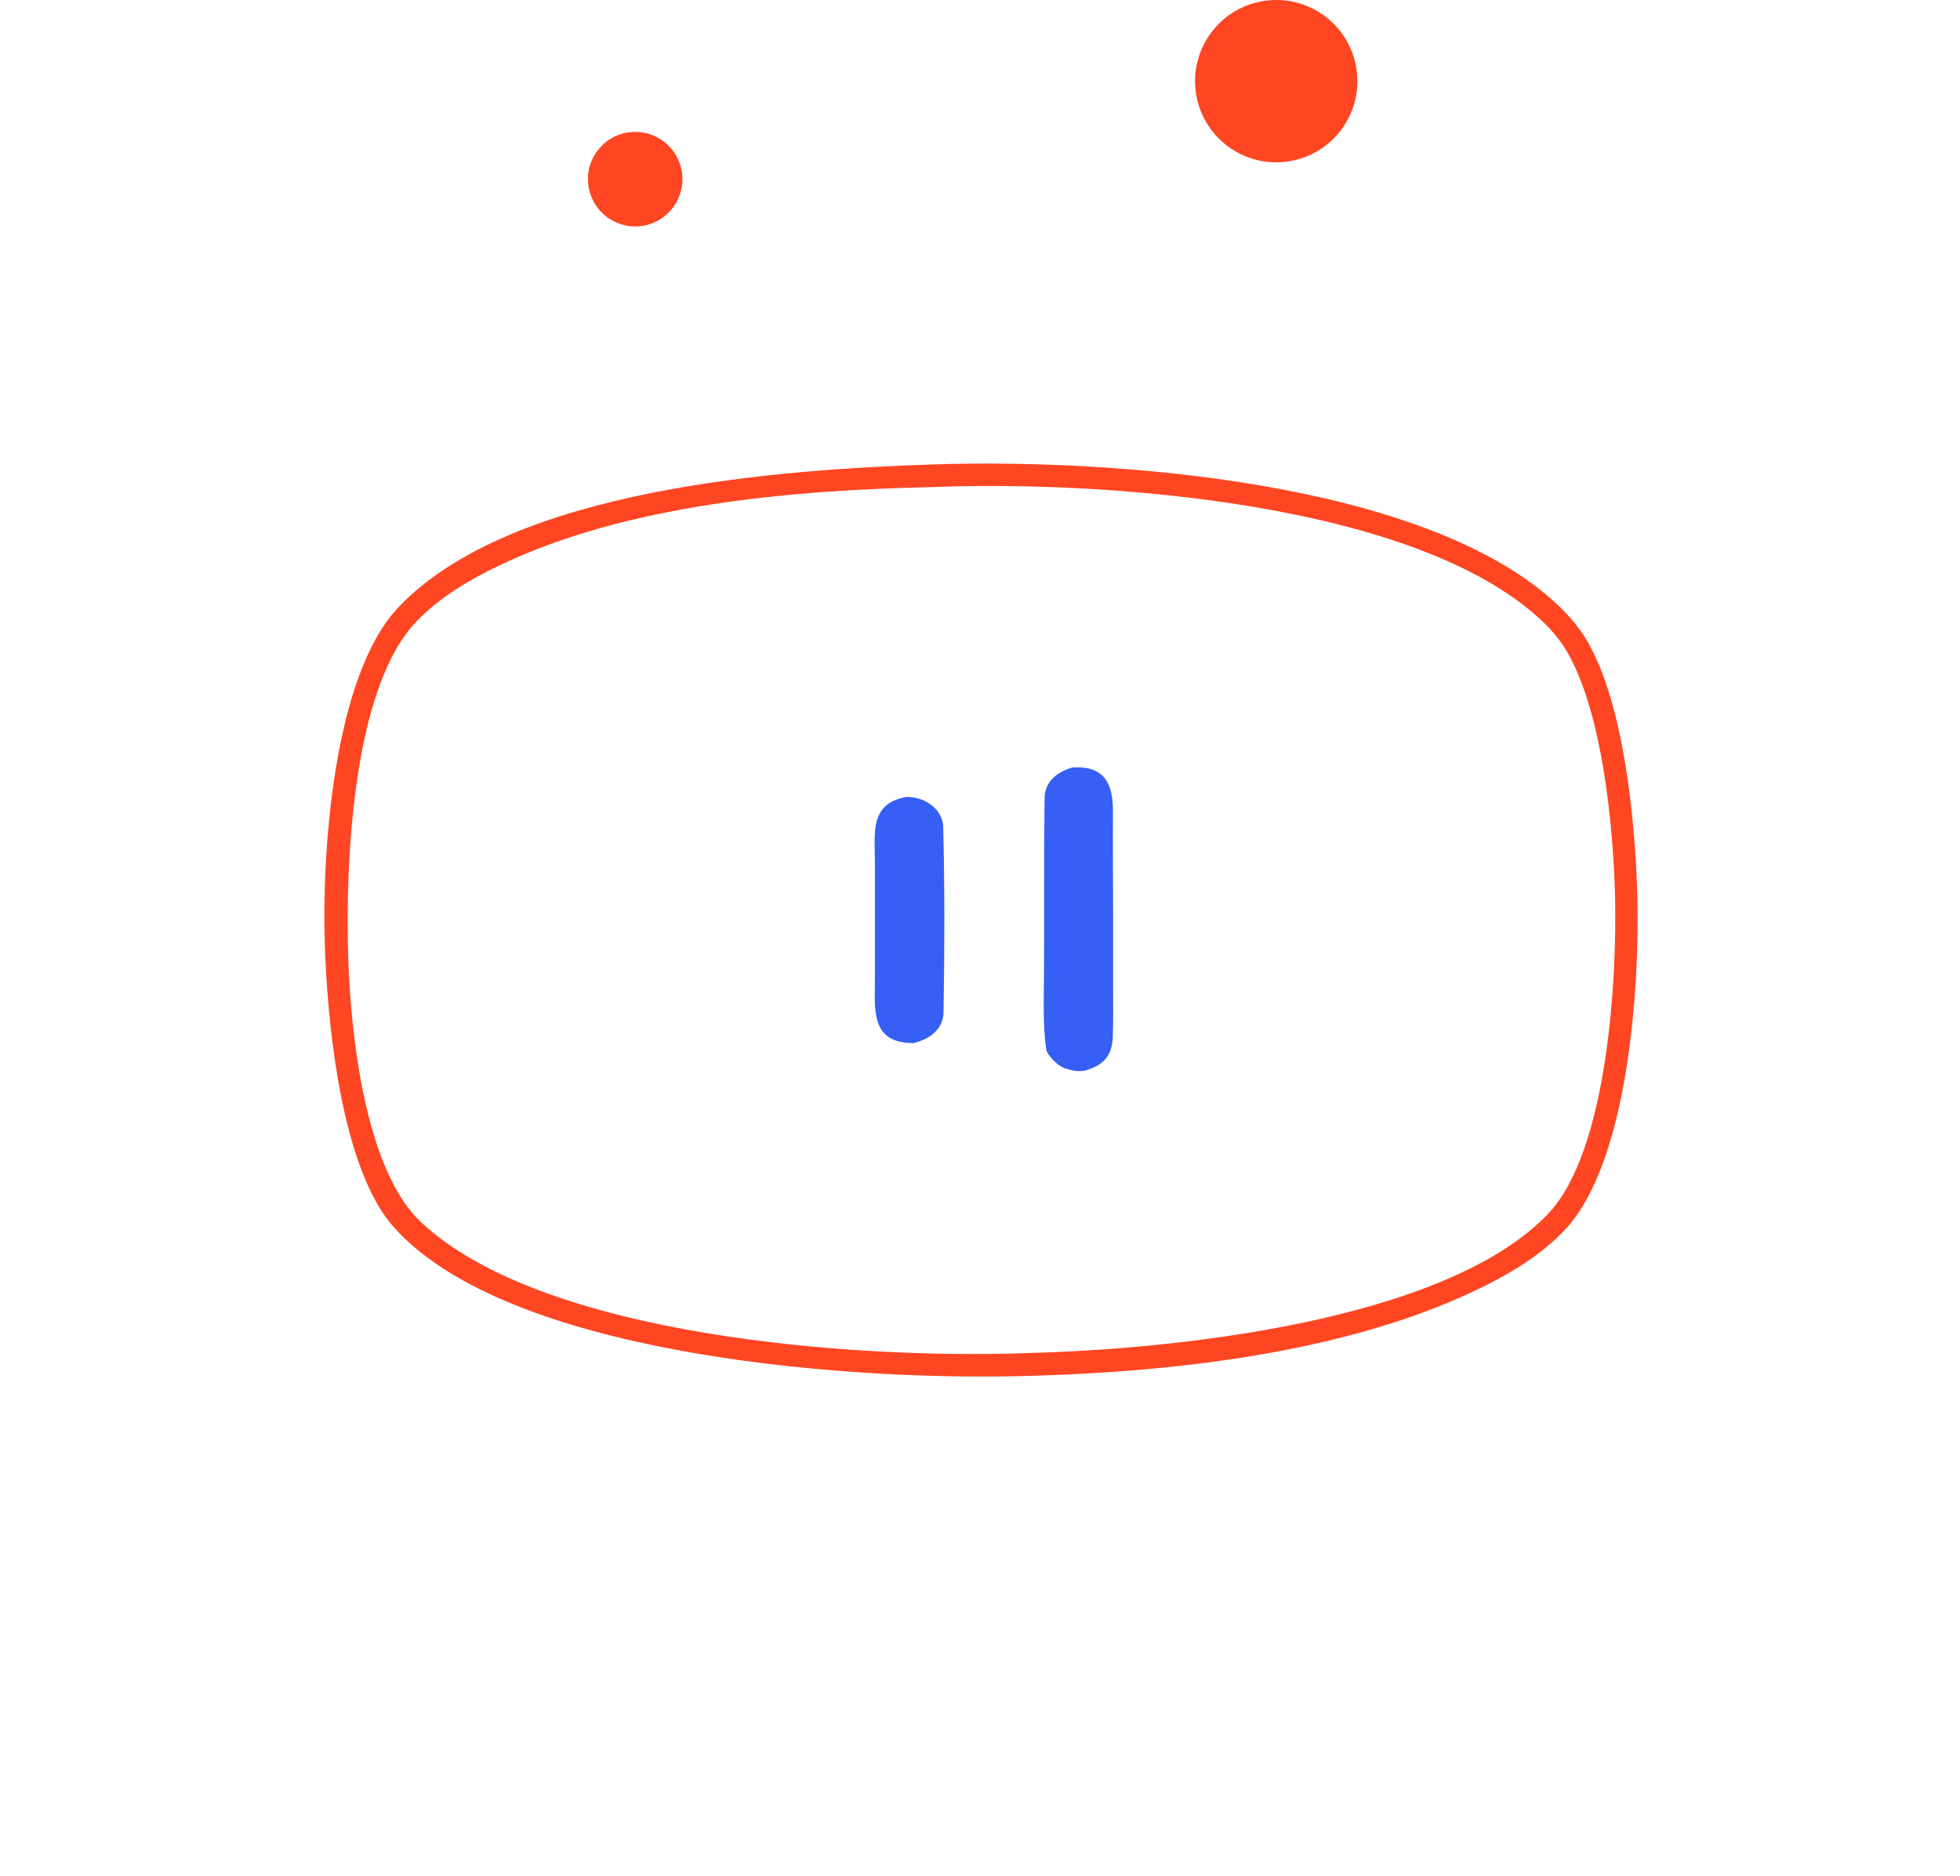
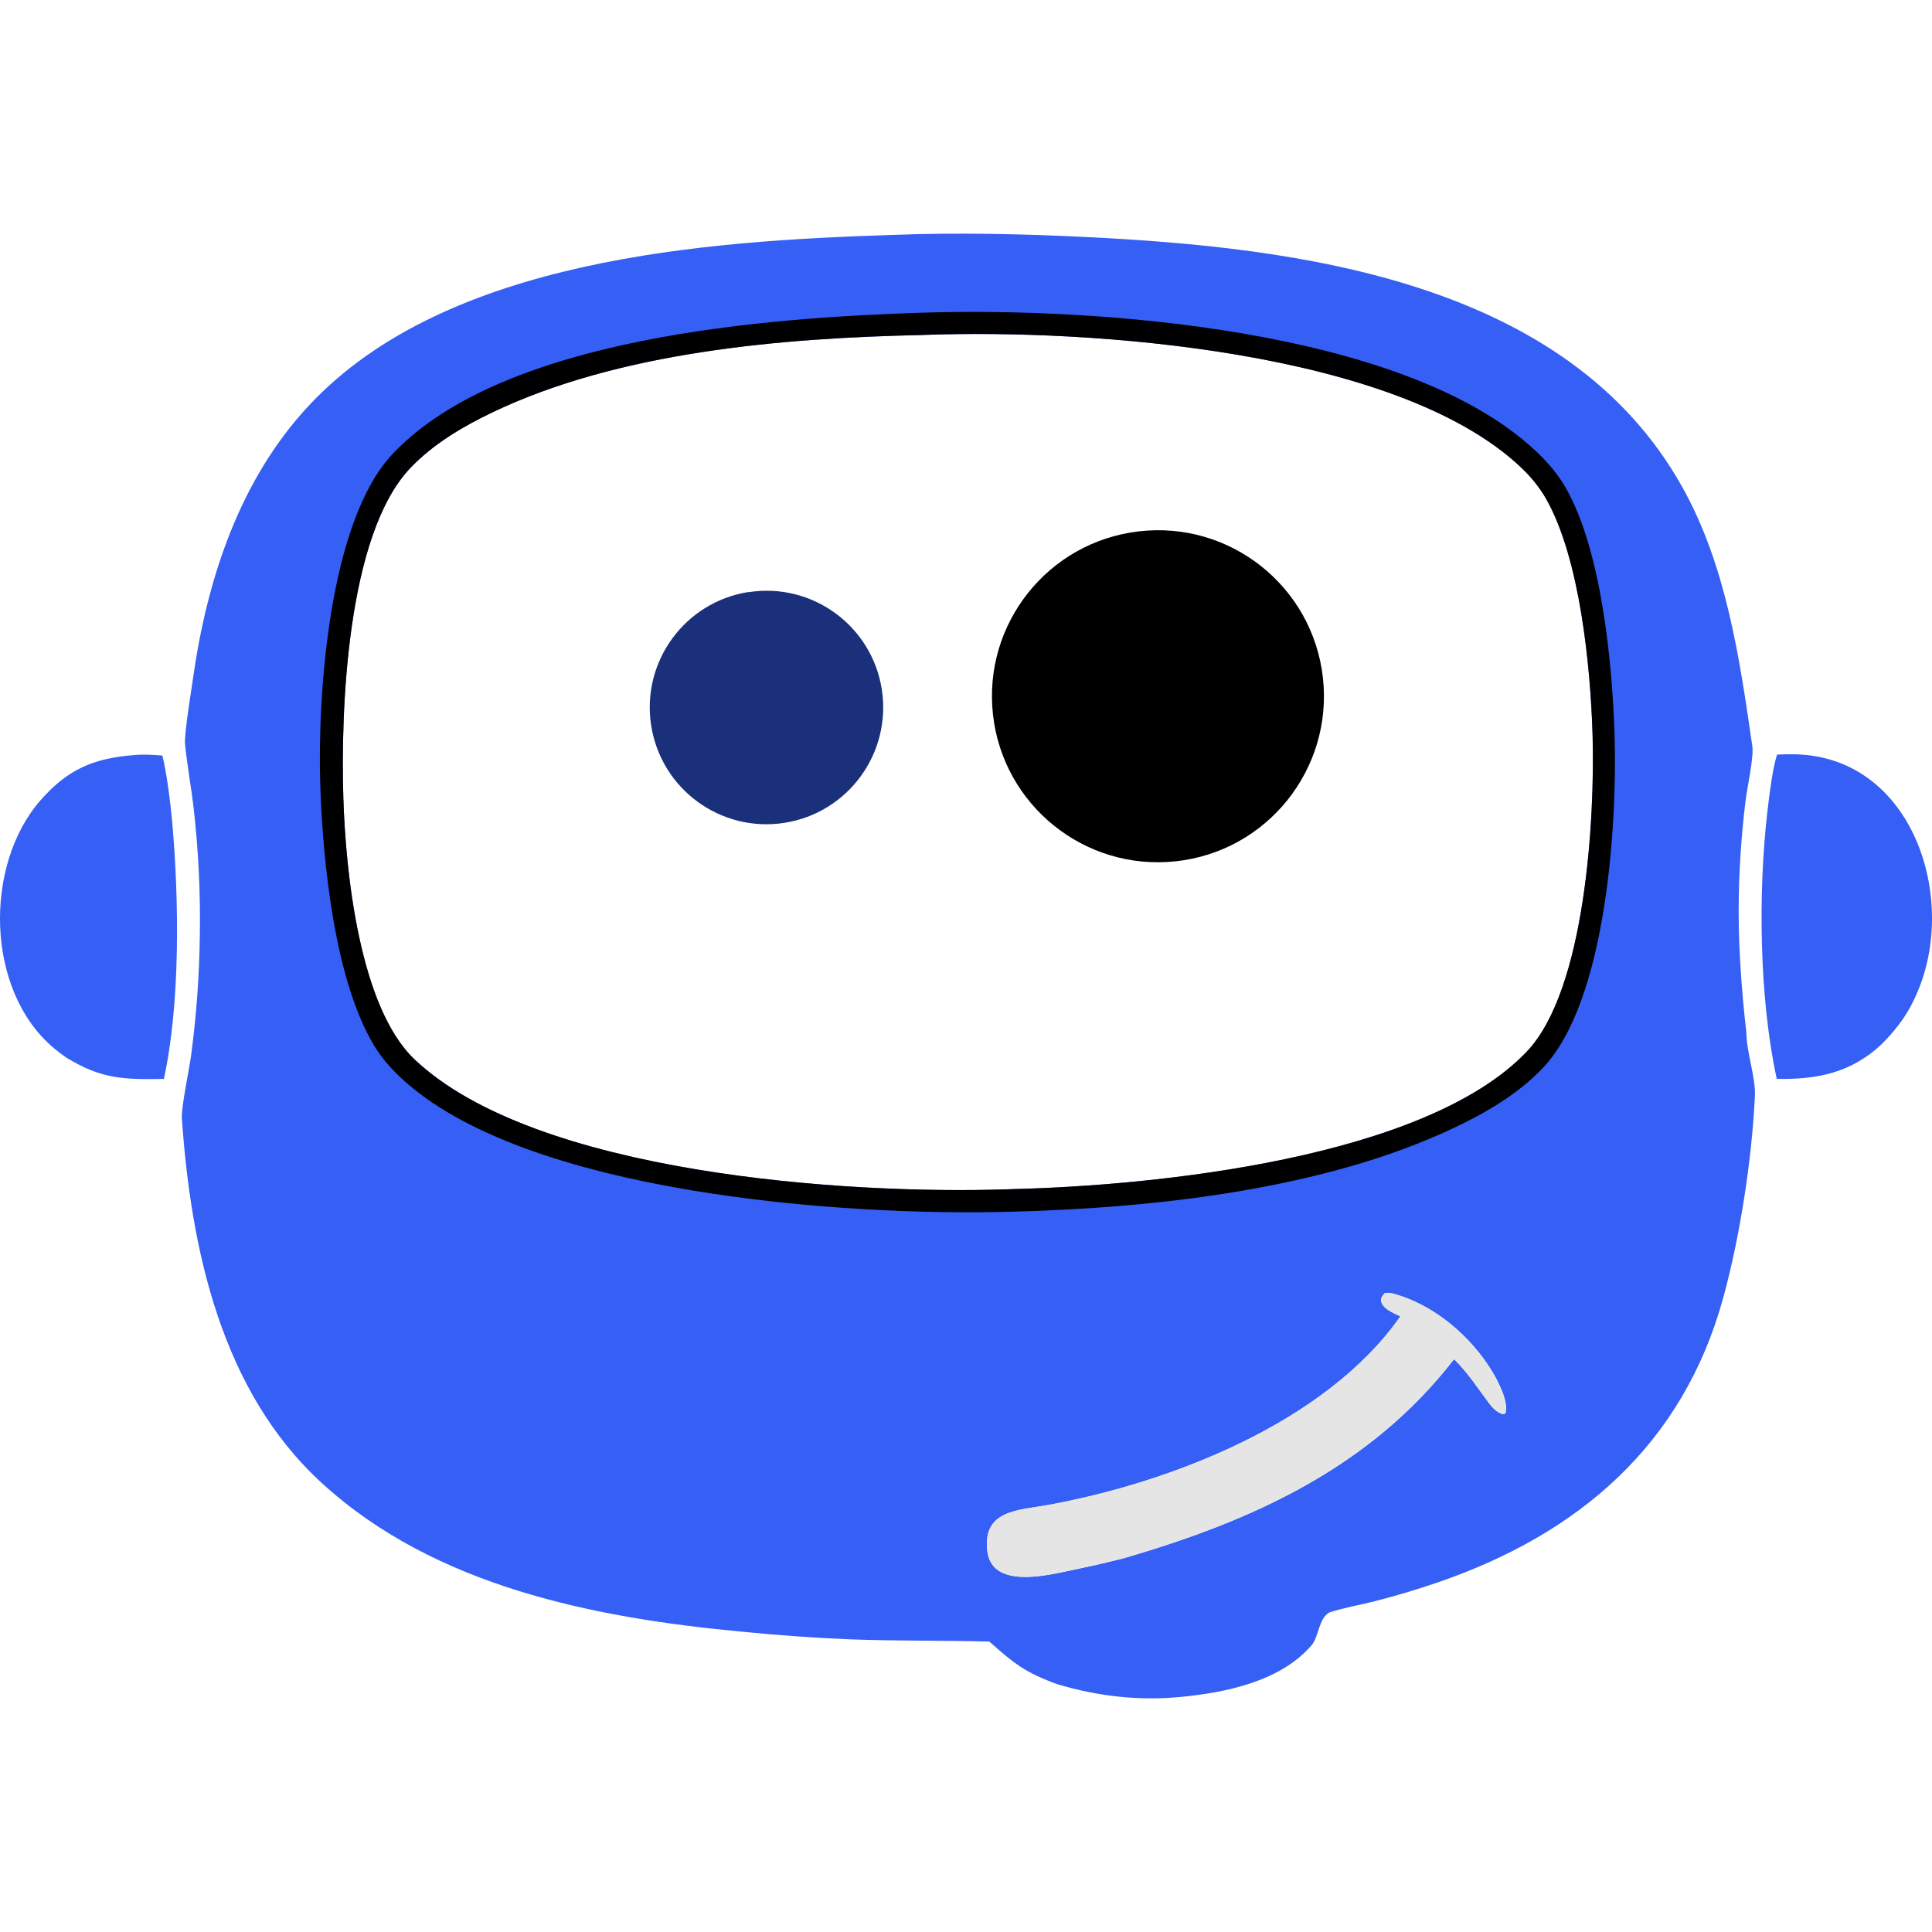
- <svg xmlns="http://www.w3.org/2000/svg" viewBox="0 0 256 245" style="color:#fe4622">
-   <path d="M213.845 116.624c-.29-9.45-1.71-24.46-6.47-32.78-1.06-1.85-2.47-3.47-4.02-4.92-17.27-16.16-58.27-18.99-81.12-18.27h-.03c-20.3.66-55.49 3.11-70.21 18.72-8.49 9-9.97 32.2-9.57 43.97.33 9.94 1.88 25.68 7.12 34.37.95 1.58 2.16 2.97 3.5 4.23 16.46 15.48 59.1 18.43 81.01 17.78h.16c18.89-.51 41.11-2.96 58.28-11.06 4.28-2.02 8.58-4.52 11.85-7.97 8.44-8.89 9.86-32.29 9.5-44.07m-11.65 41.93c-13.48 14.12-49.18 17.72-67.99 18.18l-.77.03c-21.46.71-62.5-2.07-78.5-17.18-7.36-6.95-9.16-24.97-9.46-34.66-.36-11.48.43-34.8 8.85-43.67 3.01-3.17 6.9-5.48 10.82-7.36 16.8-8.06 38.43-9.88 56.9-10.28l.5-.02c21.87-.78 62.42 2.04 78.84 17.49 1.34 1.26 2.52 2.68 3.43 4.29 4.48 7.97 5.85 22.26 6.12 31.26.31 10.79-.89 33.69-8.74 41.92" fill="currentColor" />
-   <path d="M123.235 132.264c-.04 2.24-1.96 3.55-3.94 3.98-5.65.01-5.02-4.42-5.02-8.47v-15.07c0-3.81-.76-7.75 4.11-8.6 2.35-.05 4.75 1.54 4.81 3.92.2 8.05.18 16.19.04 24.24m22.11 3.11c-.09 2.61-1.25 3.79-3.67 4.48-1.18.13-1.55 0-2.61-.33-.77-.17-2.29-1.69-2.4-2.39-.5-3.37-.31-6.92-.3-10.35.04-7.51-.03-15.05.07-22.56.03-2.18 1.74-3.46 3.67-3.98 4.12-.25 5.29 2.1 5.26 5.76-.03 4.25.01 8.54.02 12.79v10.63c0 1.99.03 3.96-.04 5.95" fill="#355ff5" />
-   <path d="M165.455.074c5.84-.69 11.12 3.51 11.77 9.35s-3.57 11.1-9.41 11.72c-5.8.62-11.01-3.57-11.66-9.36-.65-5.8 3.51-11.03 9.3-11.71m-83.44 17.23a6.166 6.166 0 0 1 7.05 5.15 6.18 6.18 0 0 1-5.16 7.05 6.17 6.17 0 0 1-7.04-5.16 6.18 6.18 0 0 1 5.15-7.05z" fill="currentColor" />
+ <svg xmlns="http://www.w3.org/2000/svg" width="250" height="250" viewBox="0 0 250 250" fill="none">
+   <path d="M225.982 133.654c-.674-5.881-1.114-12.115-.977-18.025.088-3.996.381-7.982.86-11.949.195-1.661 1.094-5.706.889-7.093-1.651-11.392-3.361-23.37-9.076-33.579-14.929-26.681-49.621-30.98-77.143-32.338-8.09-.4-16.863-.596-24.894-.274-24.346.772-57.77 3.048-75.55 21.953-9.067 9.633-13.297 22.569-15.114 35.416-.215 1.563-1.153 7.19-1.036 8.5.205 2.237.85 5.93 1.124 8.382.625 5.491.889 11.011.79 16.531a129 129 0 0 1-1.142 15.505c-.235 1.768-1.28 6.546-1.173 8.099 1.173 16.863 5.1 35.25 18.114 47.13 14.596 13.375 35.26 17.449 54.36 19.227 4.611.459 9.232.791 13.863.987 6.165.234 12.095.127 18.143.293 3.224 2.862 4.631 3.996 8.802 5.52 5.217 1.553 10.493 2.169 15.974 1.641 5.852-.566 12.935-2.012 16.951-6.721.879-1.026.918-3.527 2.296-4.221 1.69-.557 4.005-.977 5.764-1.417a106 106 0 0 0 8.275-2.471c18.211-6.263 31.674-17.801 36.891-36.774 2.159-7.855 3.722-17.869 4.113-26.223.108-2.247-1.104-5.735-1.104-8.099m-94.865 20.214-.753.029c-20.966.694-61.061-2.022-76.693-16.784-7.19-6.79-8.95-24.396-9.242-33.863-.352-11.216.42-33.999 8.646-42.665 2.94-3.097 6.741-5.354 10.57-7.19 16.414-7.875 37.546-9.653 55.591-10.044l.489-.02c21.367-.762 60.984 1.993 77.026 17.088 1.309 1.231 2.462 2.618 3.351 4.191 4.377 7.787 5.715 21.748 5.979 30.54.303 10.543-.87 32.916-8.539 40.956-13.17 13.795-48.048 17.313-66.425 17.762m63.719 28.89c-.039.185-.098.156-.303.234-.762-.147-1.368-.782-1.827-1.387-1.485-1.974-2.765-3.986-4.553-5.726-10.874 14.04-26.095 20.918-42.714 25.744a125 125 0 0 1-5.93 1.378c-3.175.635-11.089 2.921-11.743-2.247-.694-5.393 4.093-5.325 7.806-5.999 15.905-2.902 35.982-10.649 45.635-24.415-.948-.489-2.267-.928-2.511-2.022.059-.528.147-.567.498-.997h-.01c.401-.039.636-.049 1.026.059 5.296 1.387 10.122 5.51 12.916 10.16.704 1.173 2.052 3.732 1.71 5.218" fill="#355ff5" />
+   <path d="M208.924 95.141c-.283-9.233-1.671-23.897-6.321-32.026-1.036-1.807-2.413-3.39-3.928-4.806-16.872-15.788-56.929-18.553-79.253-17.85h-.029c-19.833.645-54.213 3.038-68.595 18.29-8.294 8.792-9.74 31.458-9.35 42.957.323 9.712 1.837 25.09 6.957 33.58.928 1.543 2.11 2.901 3.42 4.132 16.08 15.124 57.739 18.006 79.145 17.371h.156c18.456-.498 40.164-2.892 56.939-10.805 4.182-1.974 8.383-4.416 11.577-7.787 8.246-8.685 9.634-31.547 9.282-43.056m-11.382 40.965c-13.17 13.795-48.048 17.312-66.426 17.762l-.752.029c-20.966.694-61.062-2.022-76.693-16.784-7.191-6.791-8.95-24.396-9.243-33.863-.351-11.216.42-34 8.647-42.665 2.94-3.097 6.74-5.354 10.57-7.19 16.414-7.875 37.546-9.653 55.591-10.044l.489-.02c21.367-.762 60.983 1.993 77.026 17.088 1.309 1.23 2.462 2.618 3.351 4.191 4.377 7.787 5.715 21.748 5.979 30.54.303 10.543-.87 32.916-8.539 40.956" fill="#000" />
+   <path d="M96.858 76.628c8.246-1.296 15.978 4.356 17.25 12.602 1.272 8.245-4.38 15.977-12.626 17.25s-15.953-4.38-17.225-12.626 4.355-15.953 12.6-17.25z" fill="#1a307a" />
+   <path d="M147.336 68.761c11.833-1.398 22.532 7.112 23.849 18.945s-7.234 22.492-19.067 23.748c-11.752 1.256-22.309-7.234-23.626-18.966-1.317-11.752 7.112-22.35 18.844-23.727" fill="#000" />
+   <path d="M229.94 97.642c.595-.02 1.182-.039 1.778-.039 15.358-.117 21.601 17.85 16.579 30.336-1.172 2.931-2.608 4.972-4.826 7.19-3.908 3.683-8.363 4.592-13.561 4.475-2.266-10.444-2.442-24.093-1.192-34.742.235-1.983.635-5.363 1.231-7.22zm-212.623.068c1.211-.117 2.482-.048 3.693.06.557 2.139 1.075 6.359 1.27 8.587.89 10.014 1.075 23.399-1.075 33.257-5.266.088-8.099 0-12.603-2.746-.586-.4-1.153-.83-1.69-1.289-8.793-7.435-9.037-23.634-1.641-32.055 3.517-4.006 6.897-5.413 12.056-5.813z" fill="#355ff5" />
+   <path d="M194.836 182.757c-.039.186-.098.157-.303.235-.762-.147-1.368-.782-1.827-1.387-1.485-1.974-2.765-3.986-4.553-5.726-10.874 14.04-26.095 20.918-42.714 25.744-1.964.508-3.947.967-5.93 1.378-3.175.635-11.089 2.921-11.744-2.247-.693-5.393 4.094-5.325 7.806-5.999 15.906-2.902 35.983-10.649 45.636-24.415-.948-.489-2.267-.928-2.511-2.022.058-.528.146-.567.498-.997h-.01c.401-.039.635-.049 1.026.059 5.295 1.387 10.122 5.51 12.916 10.16.703 1.173 2.052 3.732 1.71 5.217" fill="#e5e5e5" />
</svg>
